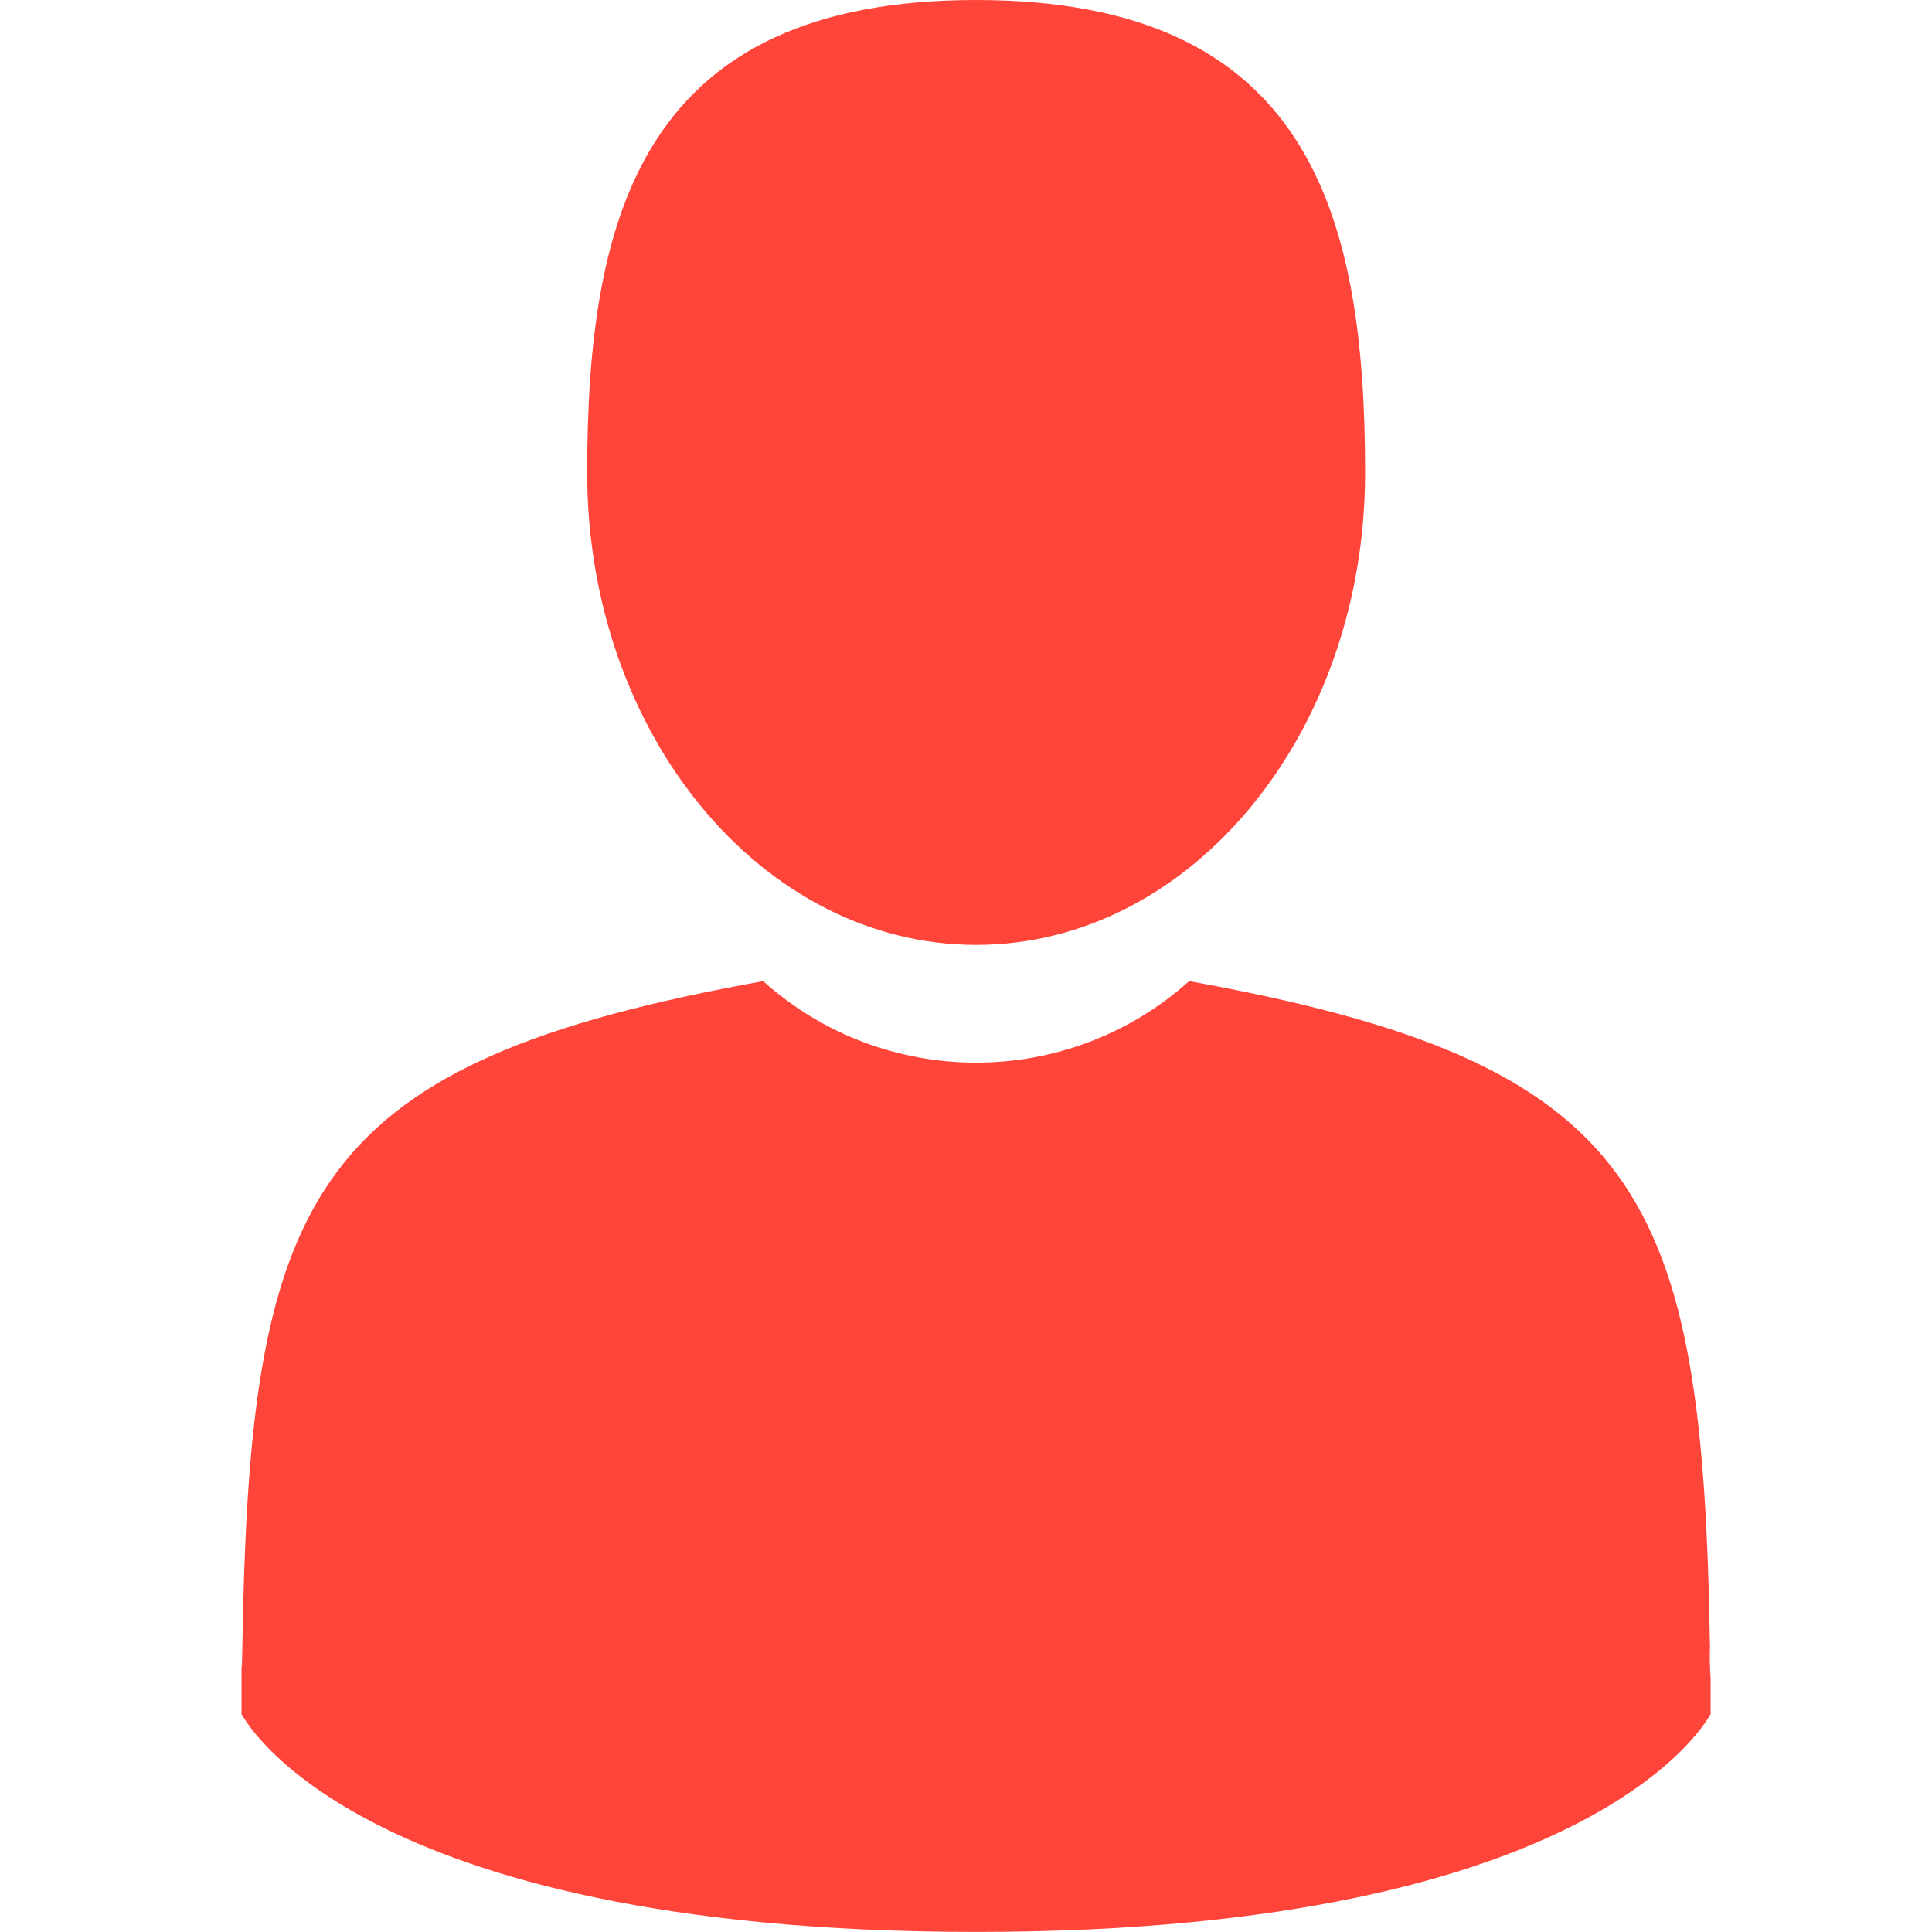
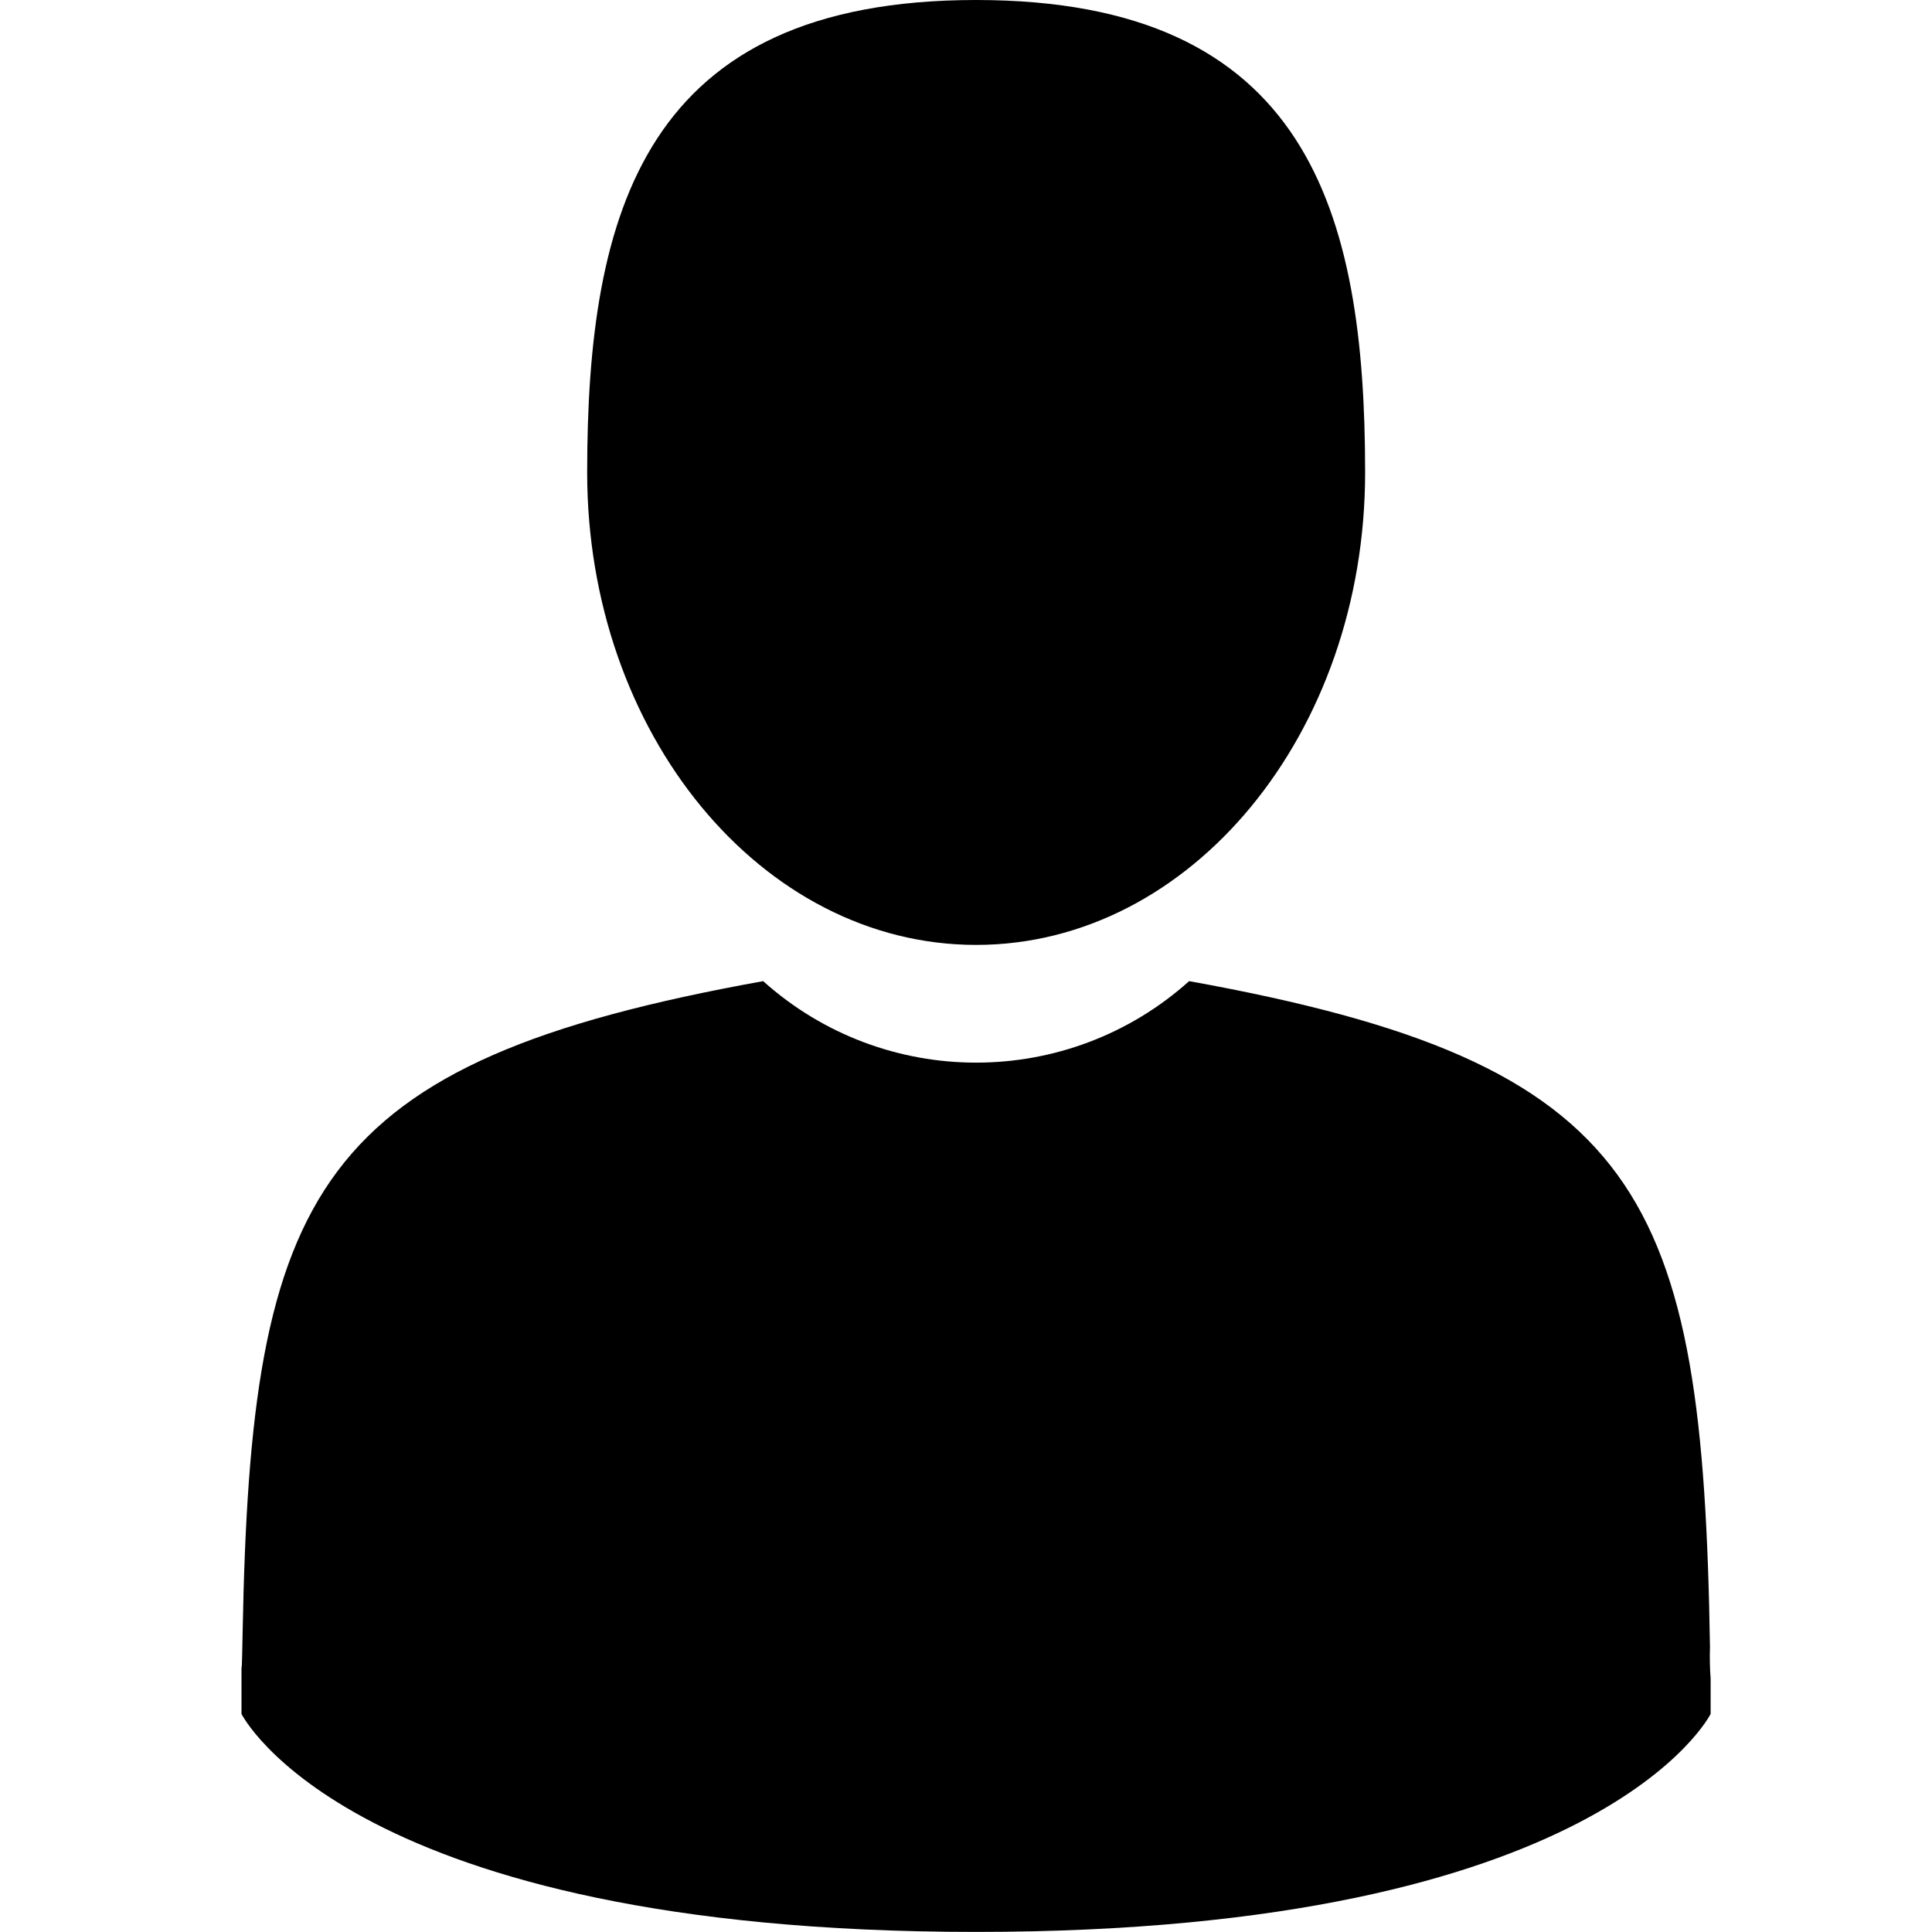
- <svg xmlns="http://www.w3.org/2000/svg" width="24" height="24" viewBox="0 0 24 24">
-   <defs>
-     <style>.a,.b{fill:#ff453a;}.a{stroke:#707070;opacity:0;}.c{stroke:none;}.d{fill:none;}</style>
-   </defs>
+ <svg xmlns="http://www.w3.org/2000/svg" viewBox="0 0 24 24">
  <g transform="translate(-1324 -41)">
    <g class="a" transform="translate(1324 41)">
-       <rect class="c" width="24" height="24" />
-       <rect class="d" x="0.5" y="0.5" width="23" height="23" />
+       <rect class="c" />
+       <rect class="d" x="0.5" y="0.5" />
    </g>
    <g transform="translate(1285.104 41)">
      <path class="b" d="M109.367,11.738c2.668,0,4.832-2.628,4.832-5.869S113.488,0,109.367,0s-4.832,2.628-4.832,5.869S106.7,11.738,109.367,11.738Z" transform="translate(-58.345)" />
      <path class="b" d="M41.9,300.474c0-.2,0-.056,0,0Z" transform="translate(0 -279.775)" />
      <path class="b" d="M308.085,301.666c0-.054,0-.375,0,0Z" transform="translate(-247.937 -280.813)" />
      <path class="b" d="M60.15,186.014c-.089-5.646-.827-7.255-6.47-8.274a3.964,3.964,0,0,1-5.292,0c-5.581,1.007-6.364,2.592-6.466,8.09-.008.449-.012.473-.014.42,0,.1,0,.278,0,.593,0,0,1.343,2.708,9.125,2.708s9.125-2.708,9.125-2.708c0-.2,0-.343,0-.439A3.631,3.631,0,0,1,60.15,186.014Z" transform="translate(-0.012 -165.552)" />
    </g>
  </g>
</svg>
